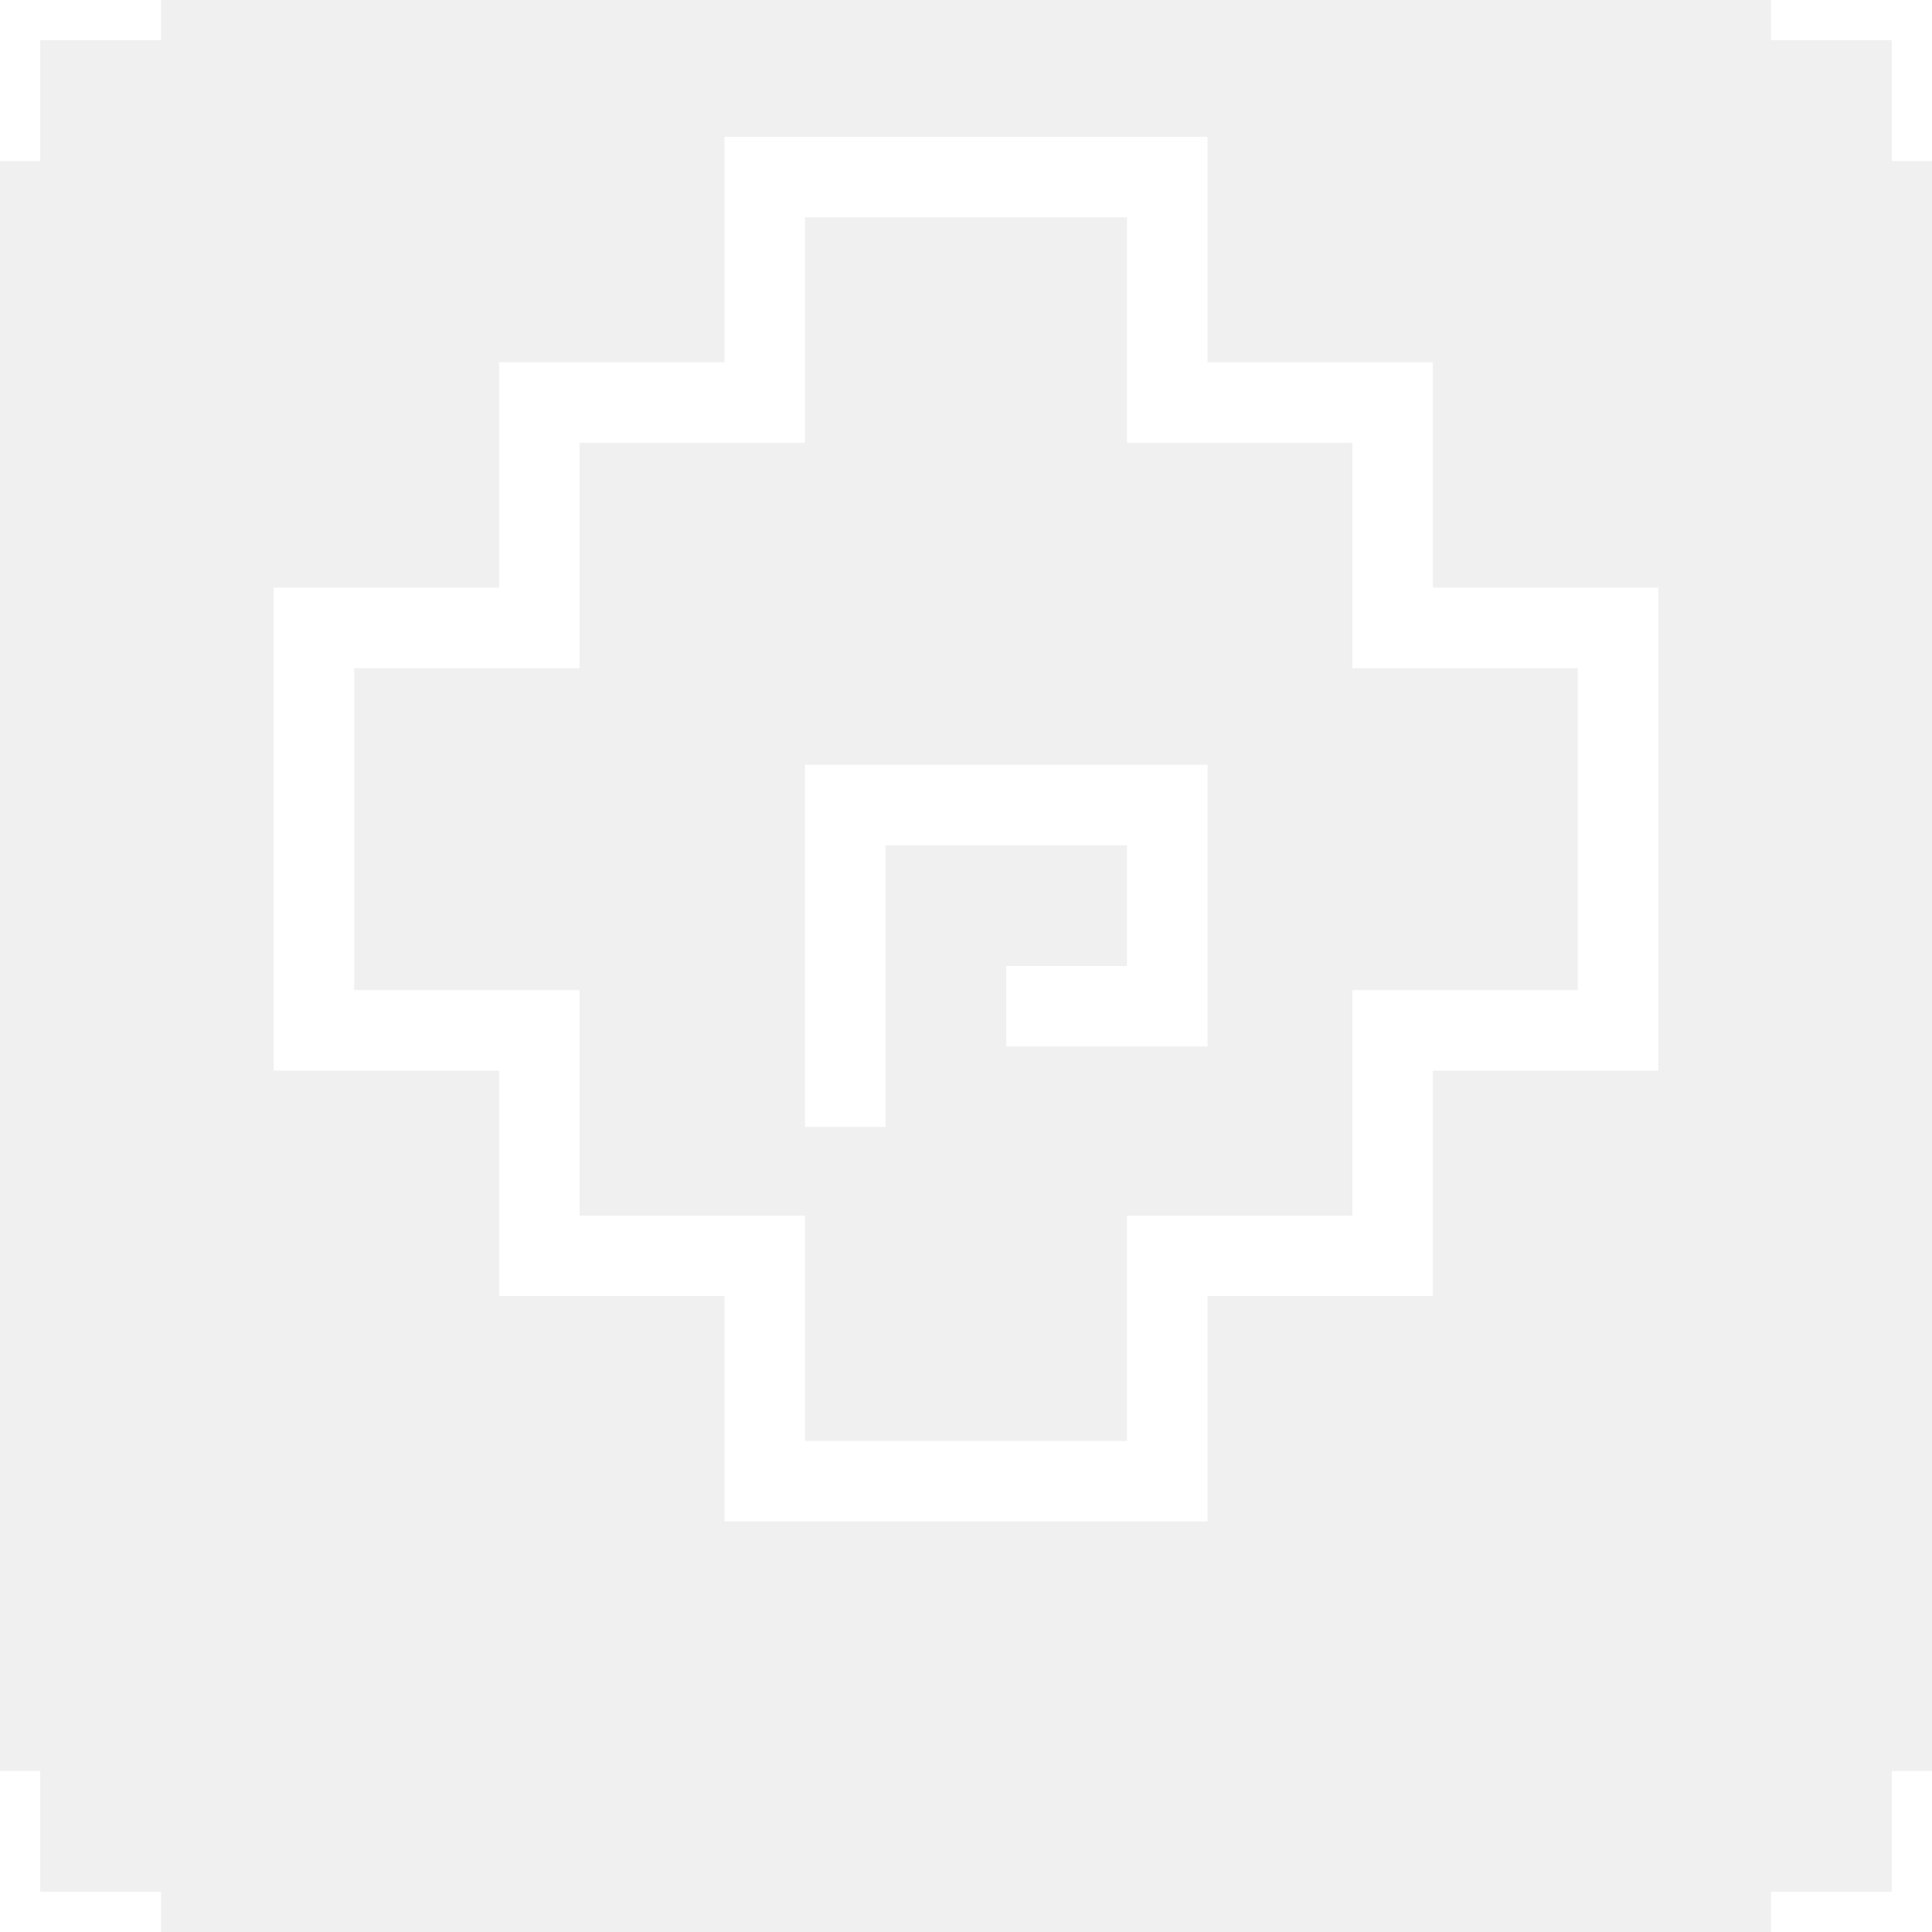
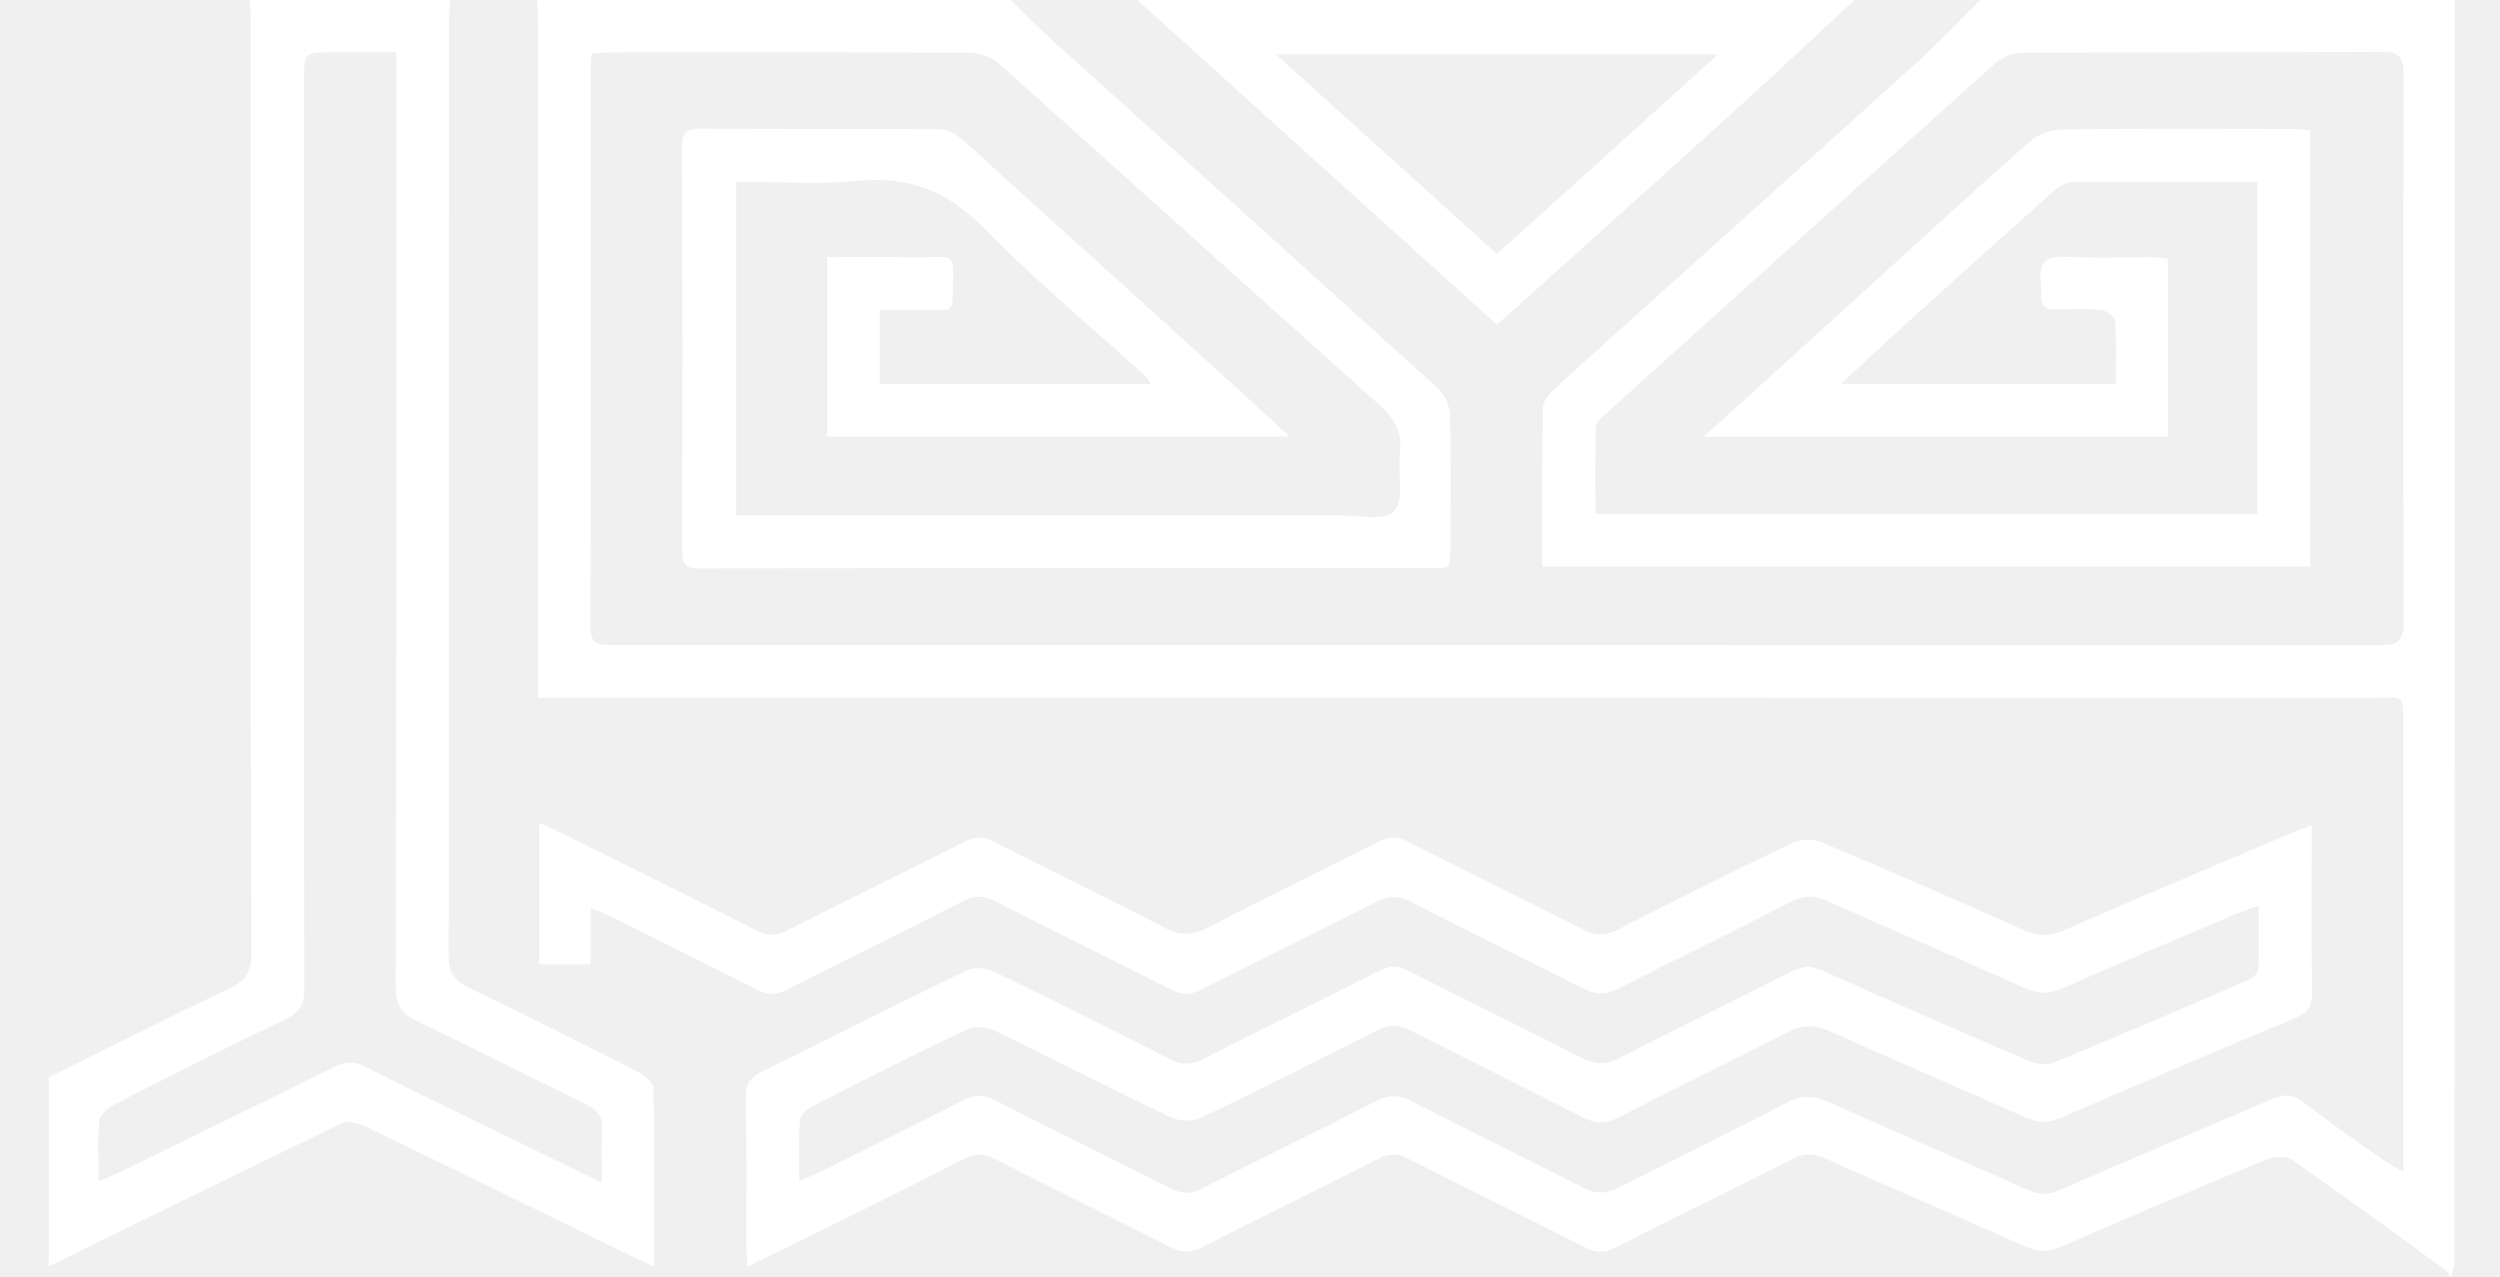
- <svg xmlns="http://www.w3.org/2000/svg" width="240" height="240" viewBox="0 0 240 240">
-   <g fill="none" stroke="#ffffff" stroke-width="10" stroke-linejoin="miter">
-     <path d="M95 22h50v28h28v28h28v50h-28v28h-28v28H95v-28H67v-28H39V78h28V50h28z" />
-     <path d="M105 140v-40h40v25h-20" />
-     <path d="M0 0h20M220 0h20M0 240h20M220 240h20M0 0v20M0 220v20M240 0v20M240 220v20" />
-   </g>
+ <svg xmlns="http://www.w3.org/2000/svg" width="771.4" height="394.0" viewBox="0 0 771.4 394.0">
+   <path fill="#fff" d="M611.61 -0.49C660.21 -0.49 708.82 -0.49 757.42 -0.49C757.42 129.32 757.42 259.13 757.37 388.94C757.37 390.76 756.61 392.58 756.2 394.41C755.74 393.59 755.47 392.5 754.77 392C738.9 380.48 723.07 368.91 706.96 357.74C705.2 356.52 701.5 356.88 699.24 357.81C677.99 366.61 656.8 375.56 635.73 384.79C631.8 386.52 628.73 386.3 624.97 384.62C604.32 375.42 583.53 366.53 562.89 357.33C559.42 355.78 556.68 355.82 553.29 357.54C535.11 366.77 516.76 375.66 498.59 384.92C495.12 386.69 492.46 386.6 489.05 384.85C470.9 375.61 452.58 366.7 434.44 357.46C431.2 355.8 428.72 355.83 425.5 357.46C407.35 366.7 389.03 375.6 370.89 384.85C367.47 386.59 364.82 386.69 361.37 384.92C343.42 375.74 325.29 366.91 307.32 357.77C303.79 355.98 300.87 355.73 297.25 357.64C286.37 363.38 275.33 368.81 264.31 374.29C253.35 379.73 242.34 385.08 230.69 390.79C230.51 388.11 230.28 386.36 230.28 384.61C230.25 369.22 230.42 353.83 230.16 338.45C230.08 334.33 231.62 332.37 235.13 330.64C256.18 320.32 277.08 309.68 298.19 299.47C300.4 298.4 304.08 298.57 306.35 299.66C324.71 308.5 342.96 317.58 361.1 326.87C364.75 328.74 367.55 328.6 371.13 326.79C389.11 317.64 407.27 308.85 425.24 299.68C428.64 297.95 431.17 297.77 434.68 299.58C452.27 308.63 470.13 317.17 487.7 326.26C492.1 328.53 495.51 328.67 499.96 326.37C517.49 317.29 535.3 308.73 552.88 299.73C556.27 298 558.92 297.94 562.4 299.51C583.4 308.92 604.48 318.14 625.63 327.2C627.97 328.2 631.3 328.85 633.48 327.96C653.45 319.77 673.29 311.23 693.11 302.67C694.59 302.02 696.71 300.51 696.78 299.3C697.15 292.96 696.95 286.59 696.95 279.42C694.04 280.48 692.16 281.07 690.35 281.84C672.33 289.5 654.26 297.05 636.36 304.97C632.04 306.88 628.61 306.63 624.4 304.72C604.16 295.6 583.73 286.89 563.45 277.86C559.6 276.15 556.5 276.27 552.67 278.23C534.93 287.36 516.95 296.02 499.19 305.11C495.35 307.07 492.31 306.94 488.53 305C470.92 296 453.1 287.41 435.53 278.33C431.43 276.21 428.34 276.37 424.33 278.43C406.57 287.56 388.58 296.24 370.79 305.32C367.35 307.08 364.67 307.04 361.27 305.31C343.29 296.15 325.14 287.32 307.17 278.13C303.55 276.28 300.75 276.19 297.06 278.09C279.08 287.32 260.88 296.13 242.89 305.32C239.41 307.1 236.63 306.97 233.31 305.28C218.56 297.75 203.74 290.38 188.93 282.98C187.05 282.04 185.06 281.32 182.24 280.13C182.24 286.59 182.24 291.99 182.24 297.55C176.55 297.55 171.47 297.55 166.38 297.55C166.38 282.89 166.38 268.79 166.38 253.97C168.84 255.06 170.85 255.85 172.77 256.81C193.04 266.88 213.33 276.89 233.5 287.14C236.96 288.9 239.58 288.79 243.02 287.04C261.19 277.78 279.55 268.92 297.73 259.69C300.97 258.04 303.4 258.03 306.62 259.68C324.08 268.62 341.78 277.09 359.15 286.19C364.23 288.85 368.1 288.68 373.1 286.07C390.47 277 408.14 268.52 425.62 259.66C428.55 258.18 430.83 257.88 433.95 259.47C452.13 268.74 470.52 277.6 488.67 286.91C492.57 288.9 495.52 288.73 499.31 286.79C517.12 277.67 535.02 268.72 553.07 260.08C555.53 258.9 559.39 258.77 561.9 259.82C582.74 268.57 603.46 277.61 624.08 286.84C628.46 288.8 632.05 289.15 636.62 287.14C658.97 277.32 681.49 267.9 703.95 258.36C706.79 257.16 709.66 256.04 713.3 254.57C713.3 272.57 713.15 289.35 713.4 306.13C713.46 310.42 712.13 312.49 708.12 314.16C684.09 324.15 660.15 334.37 636.29 344.77C632.23 346.54 628.94 346.59 624.88 344.76C604.81 335.75 584.55 327.17 564.5 318.13C559.78 316 556.02 316.2 551.45 318.56C534.05 327.57 516.39 336.09 498.95 345.01C495.29 346.89 492.34 346.75 488.75 344.91C470.93 335.81 452.96 327.02 435.14 317.92C431.53 316.07 428.62 316.02 424.97 317.89C406.98 327.08 388.92 336.16 370.68 344.85C368.1 346.08 363.9 345.99 361.3 344.75C343.06 336.05 325.09 326.78 306.88 318.01C304.53 316.87 300.81 316.44 298.59 317.5C282.38 325.21 266.37 333.33 250.38 341.49C248.83 342.28 246.92 344.15 246.81 345.63C246.41 351.59 246.65 357.59 246.65 364.4C249.56 363.13 251.59 362.35 253.52 361.39C268.15 354.13 282.81 346.93 297.33 339.45C300.77 337.68 303.45 337.68 306.89 339.44C324.9 348.63 343.07 357.48 361.09 366.63C364.45 368.33 367.2 368.62 370.7 366.83C388.7 357.66 406.91 348.89 424.87 339.64C428.8 337.61 431.76 337.89 435.52 339.81C453.14 348.83 470.95 357.48 488.57 366.51C492.4 368.48 495.54 368.45 499.33 366.51C516.6 357.67 534.09 349.25 551.28 340.26C555.93 337.82 559.65 337.99 564.25 340.06C584.69 349.25 605.29 358.05 625.75 367.17C629.13 368.67 631.88 368.79 635.38 367.26C657.21 357.74 679.19 348.57 701.05 339.1C704.81 337.47 707.59 337.64 710.96 340.25C719.11 346.56 727.62 352.4 736.02 358.38C737.4 359.36 738.95 360.11 741.57 361.62L741.57 353.37C741.57 310.44 741.58 267.52 741.56 224.59C741.55 213.59 742.05 215.34 731.97 215.33C546.09 215.3 360.2 215.31 174.32 215.31L166.09 215.31L166.09 207.23C166.09 140.61 166.09 73.99 166.07 7.37C166.07 4.75 165.82 2.13 165.69 -0.49C214.29 -0.49 262.89 -0.49 311.49 -0.49C315.77 3.72 319.89 8.08 324.34 12.1C364.14 48.02 404.04 83.85 443.74 119.89C445.8 121.76 447.33 125.28 447.41 128.08C447.78 141.84 447.6 155.61 447.55 169.38C447.54 171.29 447.18 173.2 447 174.89C445.82 175.1 445.42 175.24 445.02 175.24C368.48 175.27 291.93 175.25 215.38 175.38C210.94 175.39 210.51 173.26 210.51 169.79C210.56 128.28 210.59 86.77 210.48 45.25C210.47 41.02 211.96 39.67 216.14 39.7C240.65 39.85 265.15 39.72 289.65 39.86C291.65 39.88 294 40.73 295.56 41.98C299.81 45.39 303.73 49.22 307.78 52.89C327.59 70.8 347.41 88.7 367.2 106.63C377.33 115.81 387.4 125.04 397.99 134.7C349.82 134.7 302.45 134.7 255.25 134.7C255.25 116.02 255.25 97.91 255.25 79.35C263.98 79.35 272.27 79.18 280.54 79.39C295.76 79.77 294.35 75.84 293.83 93.87C293.82 94.2 293.4 94.51 292.6 95.63L271.46 95.63C271.46 103.8 271.46 111.16 271.46 118.48C299.49 118.48 327.04 118.48 355.04 118.48C354.43 117.41 354.25 116.81 353.85 116.45C336.94 101.07 319.3 86.41 303.31 70.13C292.16 58.78 280.22 54.32 264.62 55.83C252.42 57.02 240.01 56.07 227.16 56.07C227.16 90.6 227.16 124.48 227.16 159.05L235.36 159.05C294.5 159.05 353.63 159.07 412.76 159.02C418.78 159.02 427.36 160.87 430.16 157.75C433.4 154.14 431.23 145.93 431.98 139.79C432.82 132.98 429.84 128.68 424.92 124.29C385.96 89.54 347.27 54.48 308.34 19.71C306.08 17.69 302.38 16.29 299.34 16.28C262.49 16.04 225.63 16.12 188.78 16.14C186.82 16.14 184.86 16.35 182.64 16.48C182.51 18.06 182.32 19.23 182.32 20.41C182.31 78.12 182.38 135.84 182.19 193.55C182.17 199.28 185.2 199.03 189.07 199.03C370.92 199 552.77 198.98 734.62 199.1C739.83 199.1 741.68 197.75 741.67 192.31C741.5 135.81 741.5 79.31 741.67 22.81C741.69 17.49 740.17 15.97 734.81 16C697.95 16.23 661.1 16.05 624.24 16.27C621.36 16.28 617.85 17.58 615.72 19.49C575.45 55.51 535.34 91.71 495.23 127.91C494.07 128.96 492.44 130.35 492.41 131.62C492.16 140.63 492.28 149.64 492.28 158.59C560.95 158.59 628.68 158.59 696.52 158.59L696.52 56.09C676.98 56.09 657.97 56.01 638.95 56.23C637.07 56.25 634.93 57.84 633.37 59.23C617.81 73.1 602.33 87.05 586.88 101.03C580.84 106.5 574.92 112.11 568.04 118.49C597.08 118.49 624.63 118.49 652.87 118.49C652.87 111.78 653.13 105.53 652.68 99.33C652.58 97.95 650.08 95.83 648.51 95.66C643.9 95.15 639.21 95.34 634.56 95.46C631.27 95.55 629.57 94.37 629.81 90.91C629.89 89.71 629.95 88.47 629.78 87.27C628.93 81.31 631.1 78.88 637.44 79.23C646.12 79.72 654.85 79.31 663.56 79.36C665.48 79.37 667.4 79.7 668.92 79.85L668.92 134.72C621.21 134.72 574.07 134.72 525.75 134.72C541.03 120.86 555.41 107.83 569.77 94.79C588.49 77.79 607.11 60.66 626.04 43.9C628.62 41.62 632.74 39.99 636.17 39.94C659.86 39.61 683.56 39.76 707.25 39.79C709.17 39.79 711.1 40.08 712.83 40.22L712.83 174.82C633.7 174.82 555.05 174.82 475.93 174.82C475.93 158.18 475.83 142.01 476.07 125.84C476.1 124.01 477.77 121.86 479.25 120.46C485.72 114.35 492.4 108.45 499.03 102.49C529.72 74.89 560.47 47.35 591.08 19.65C598.18 13.22 604.78 6.24 611.61 -0.49" />
+   <path fill="#fff" d="M122.26 16.12C115.11 16.12 109.05 16.12 103 16.12C93.8 16.13 93.8 16.13 93.8 25.21C93.79 118.55 93.76 211.9 93.89 305.25C93.9 309.93 92.57 312.37 88.21 314.45C70.54 322.88 53.07 331.72 35.62 340.61C33.56 341.67 30.85 343.84 30.65 345.74C30 351.67 30.41 357.72 30.41 364.54C33.06 363.39 34.9 362.69 36.65 361.84C58.79 351.01 80.94 340.22 103.02 329.28C106.35 327.63 109.11 327.33 112.61 329.11C126.65 336.25 140.85 343.05 154.99 349.97C164.9 354.81 174.82 359.64 185.7 364.94C185.7 358.86 185.42 353.85 185.79 348.88C186.11 344.55 184.37 342.43 180.55 340.58C163.1 332.17 145.88 323.28 128.4 314.92C123.76 312.69 122.12 310.06 122.13 304.81C122.31 211.67 122.26 118.53 122.26 25.39L122.26 16.12M138.96 -0.49C138.82 1.73 138.56 3.94 138.56 6.15C138.54 102.33 138.59 198.52 138.42 294.7C138.41 299.88 139.88 302.53 144.62 304.78C162.32 313.19 179.81 322.05 197.28 330.93C199.14 331.88 201.62 334.09 201.65 335.75C201.96 353.72 201.84 371.71 201.84 390.84C197.81 388.93 194.6 387.45 191.42 385.9C165.13 373.07 138.87 360.17 112.52 347.47C110.44 346.47 107.23 345.74 105.38 346.63C75.18 361.18 45.11 376 15.02 390.76C15.02 371.32 15.02 351.88 15.02 332.44C33.65 323.22 52.22 313.86 70.97 304.88C75.76 302.58 77.54 299.89 77.53 294.36C77.32 198.29 77.38 102.22 77.36 6.15C77.36 3.94 77.12 1.73 76.99 -0.49C97.64 -0.49 118.3 -0.49 138.96 -0.49" />
+   <path fill="#fff" d="M461.91 78.34C484.74 57.74 506.97 37.68 530.11 16.8C484.06 16.8 439.51 16.8 393.67 16.8C416.91 37.76 439.1 57.76 461.91 78.34M572.73 -0.49C561.04 10.35 549.45 21.29 537.65 31.98C513.54 53.83 489.32 75.54 465.14 97.3C464.25 98.1 463.31 98.84 461.81 100.1C424.64 66.55 387.51 33.03 350.38 -0.48C424.49 -0.49 498.61 -0.49 572.73 -0.49" />
</svg>
